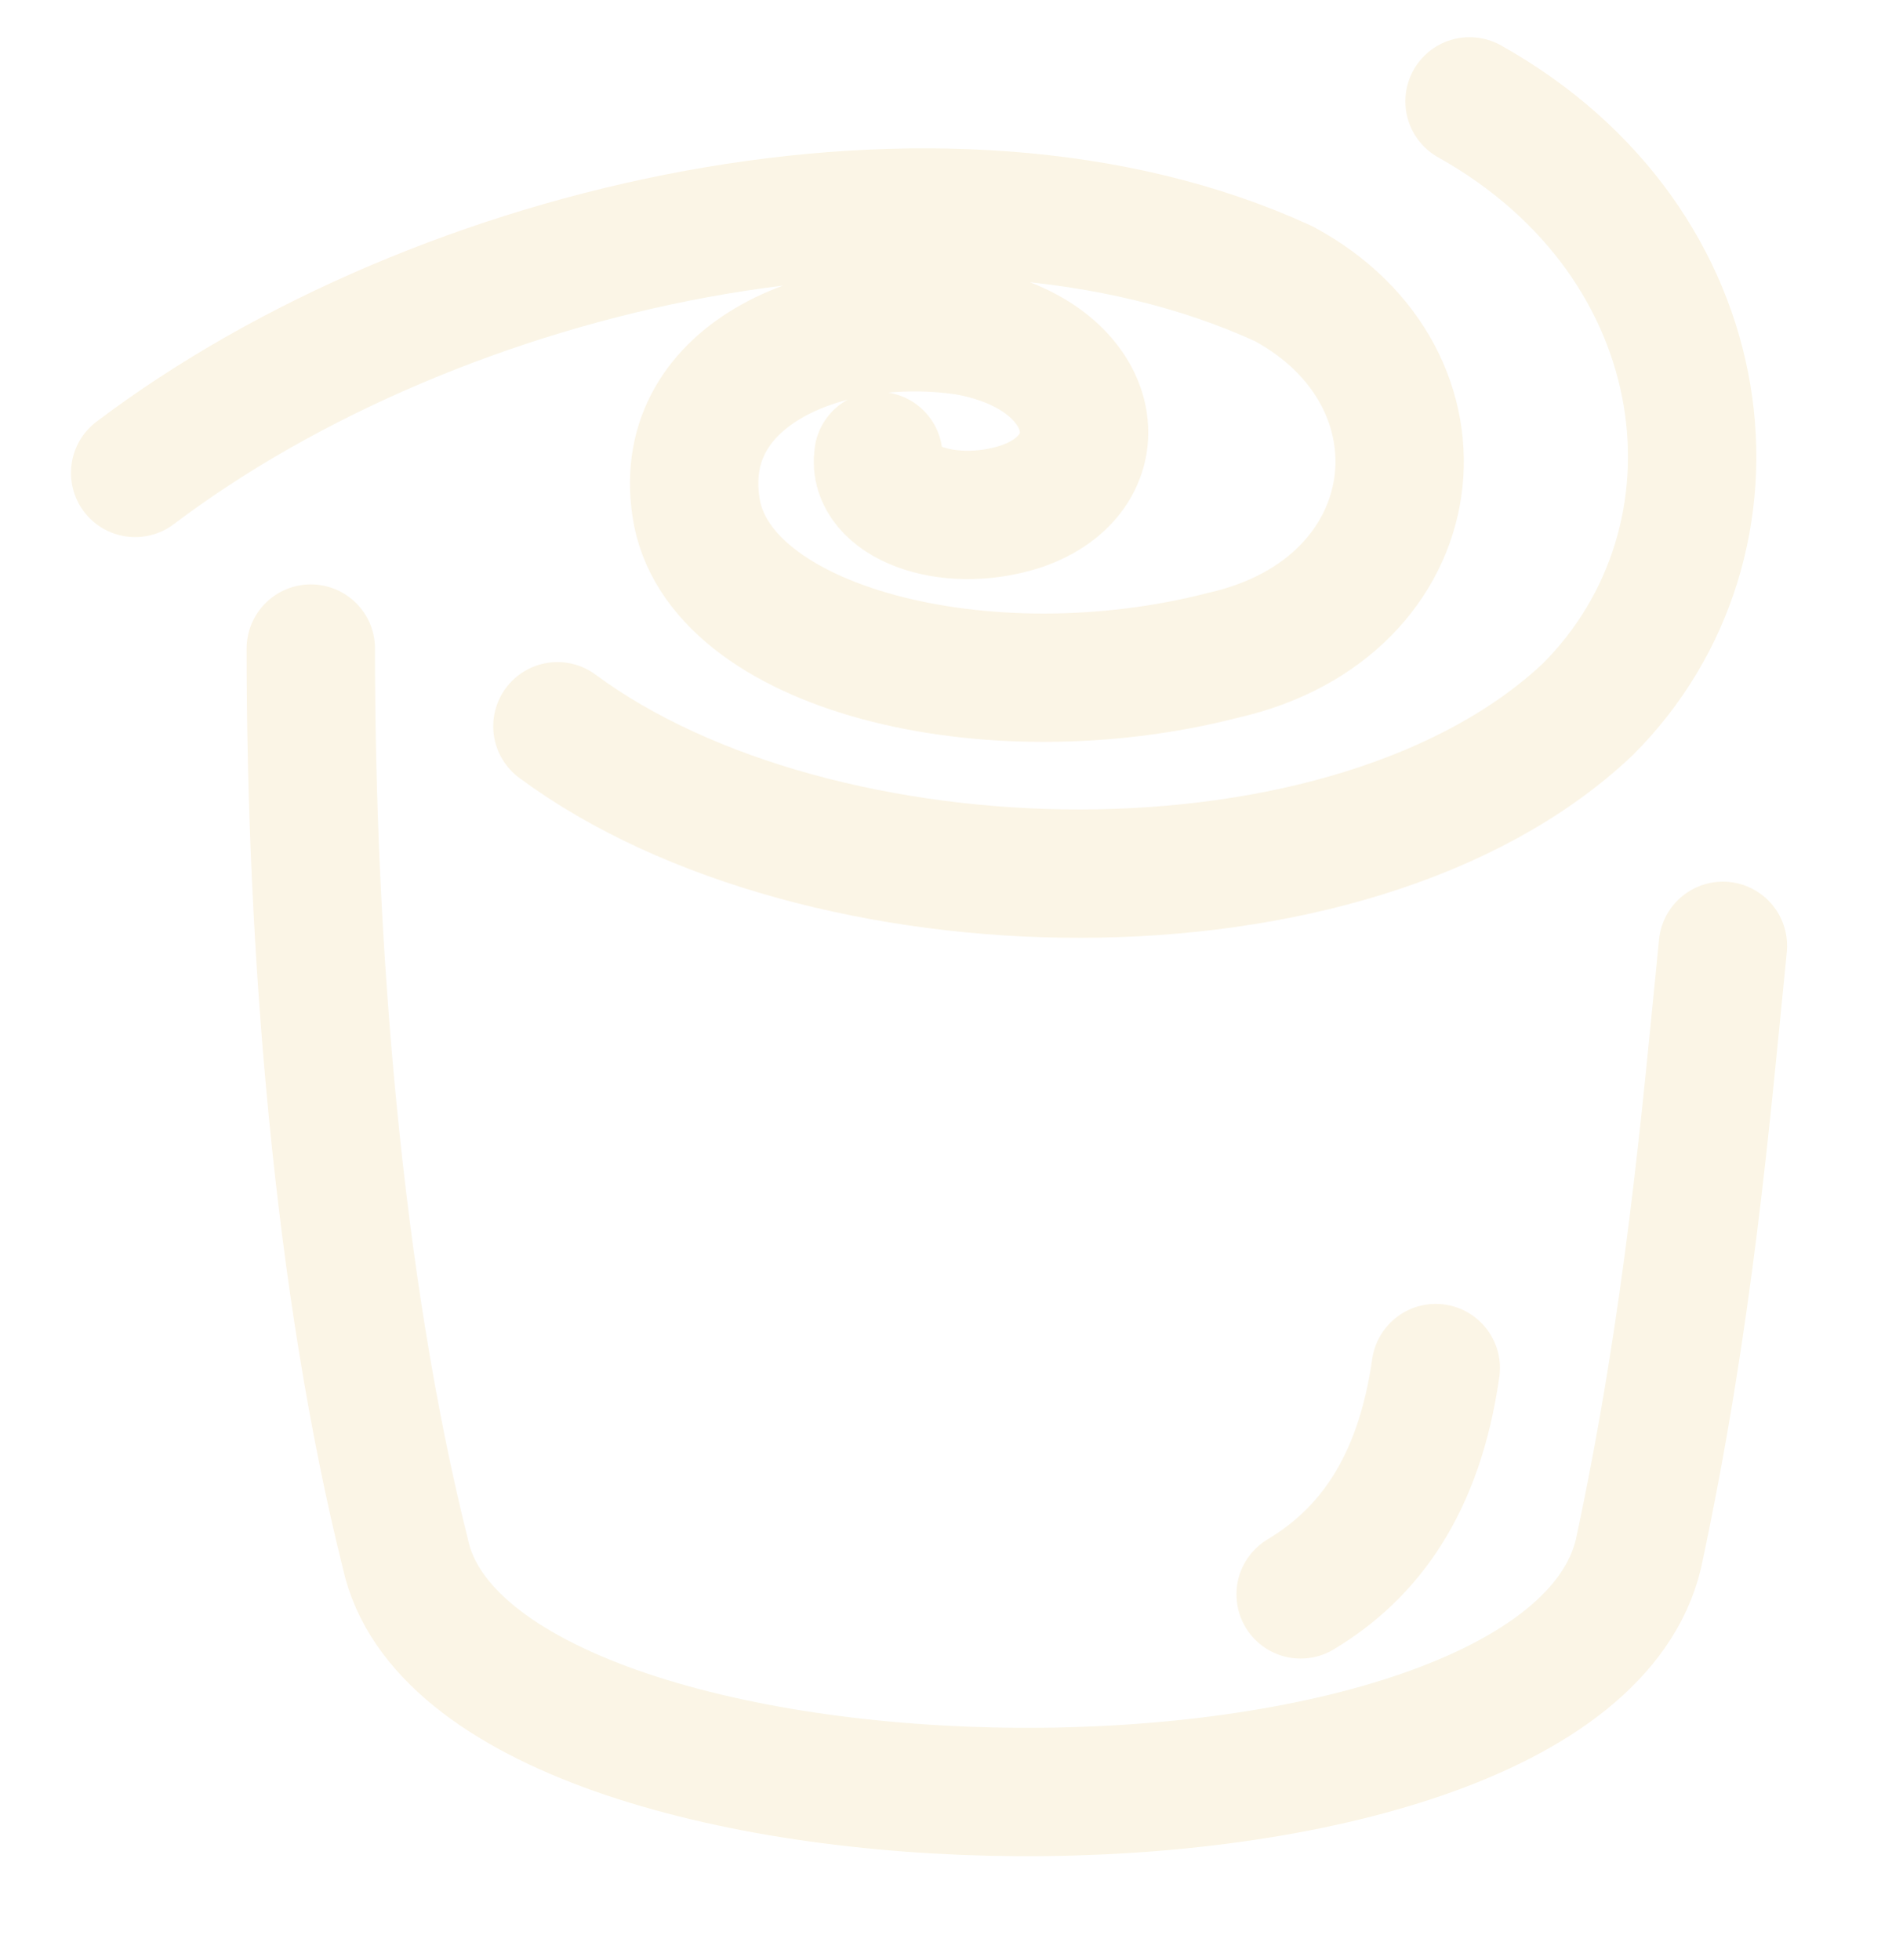
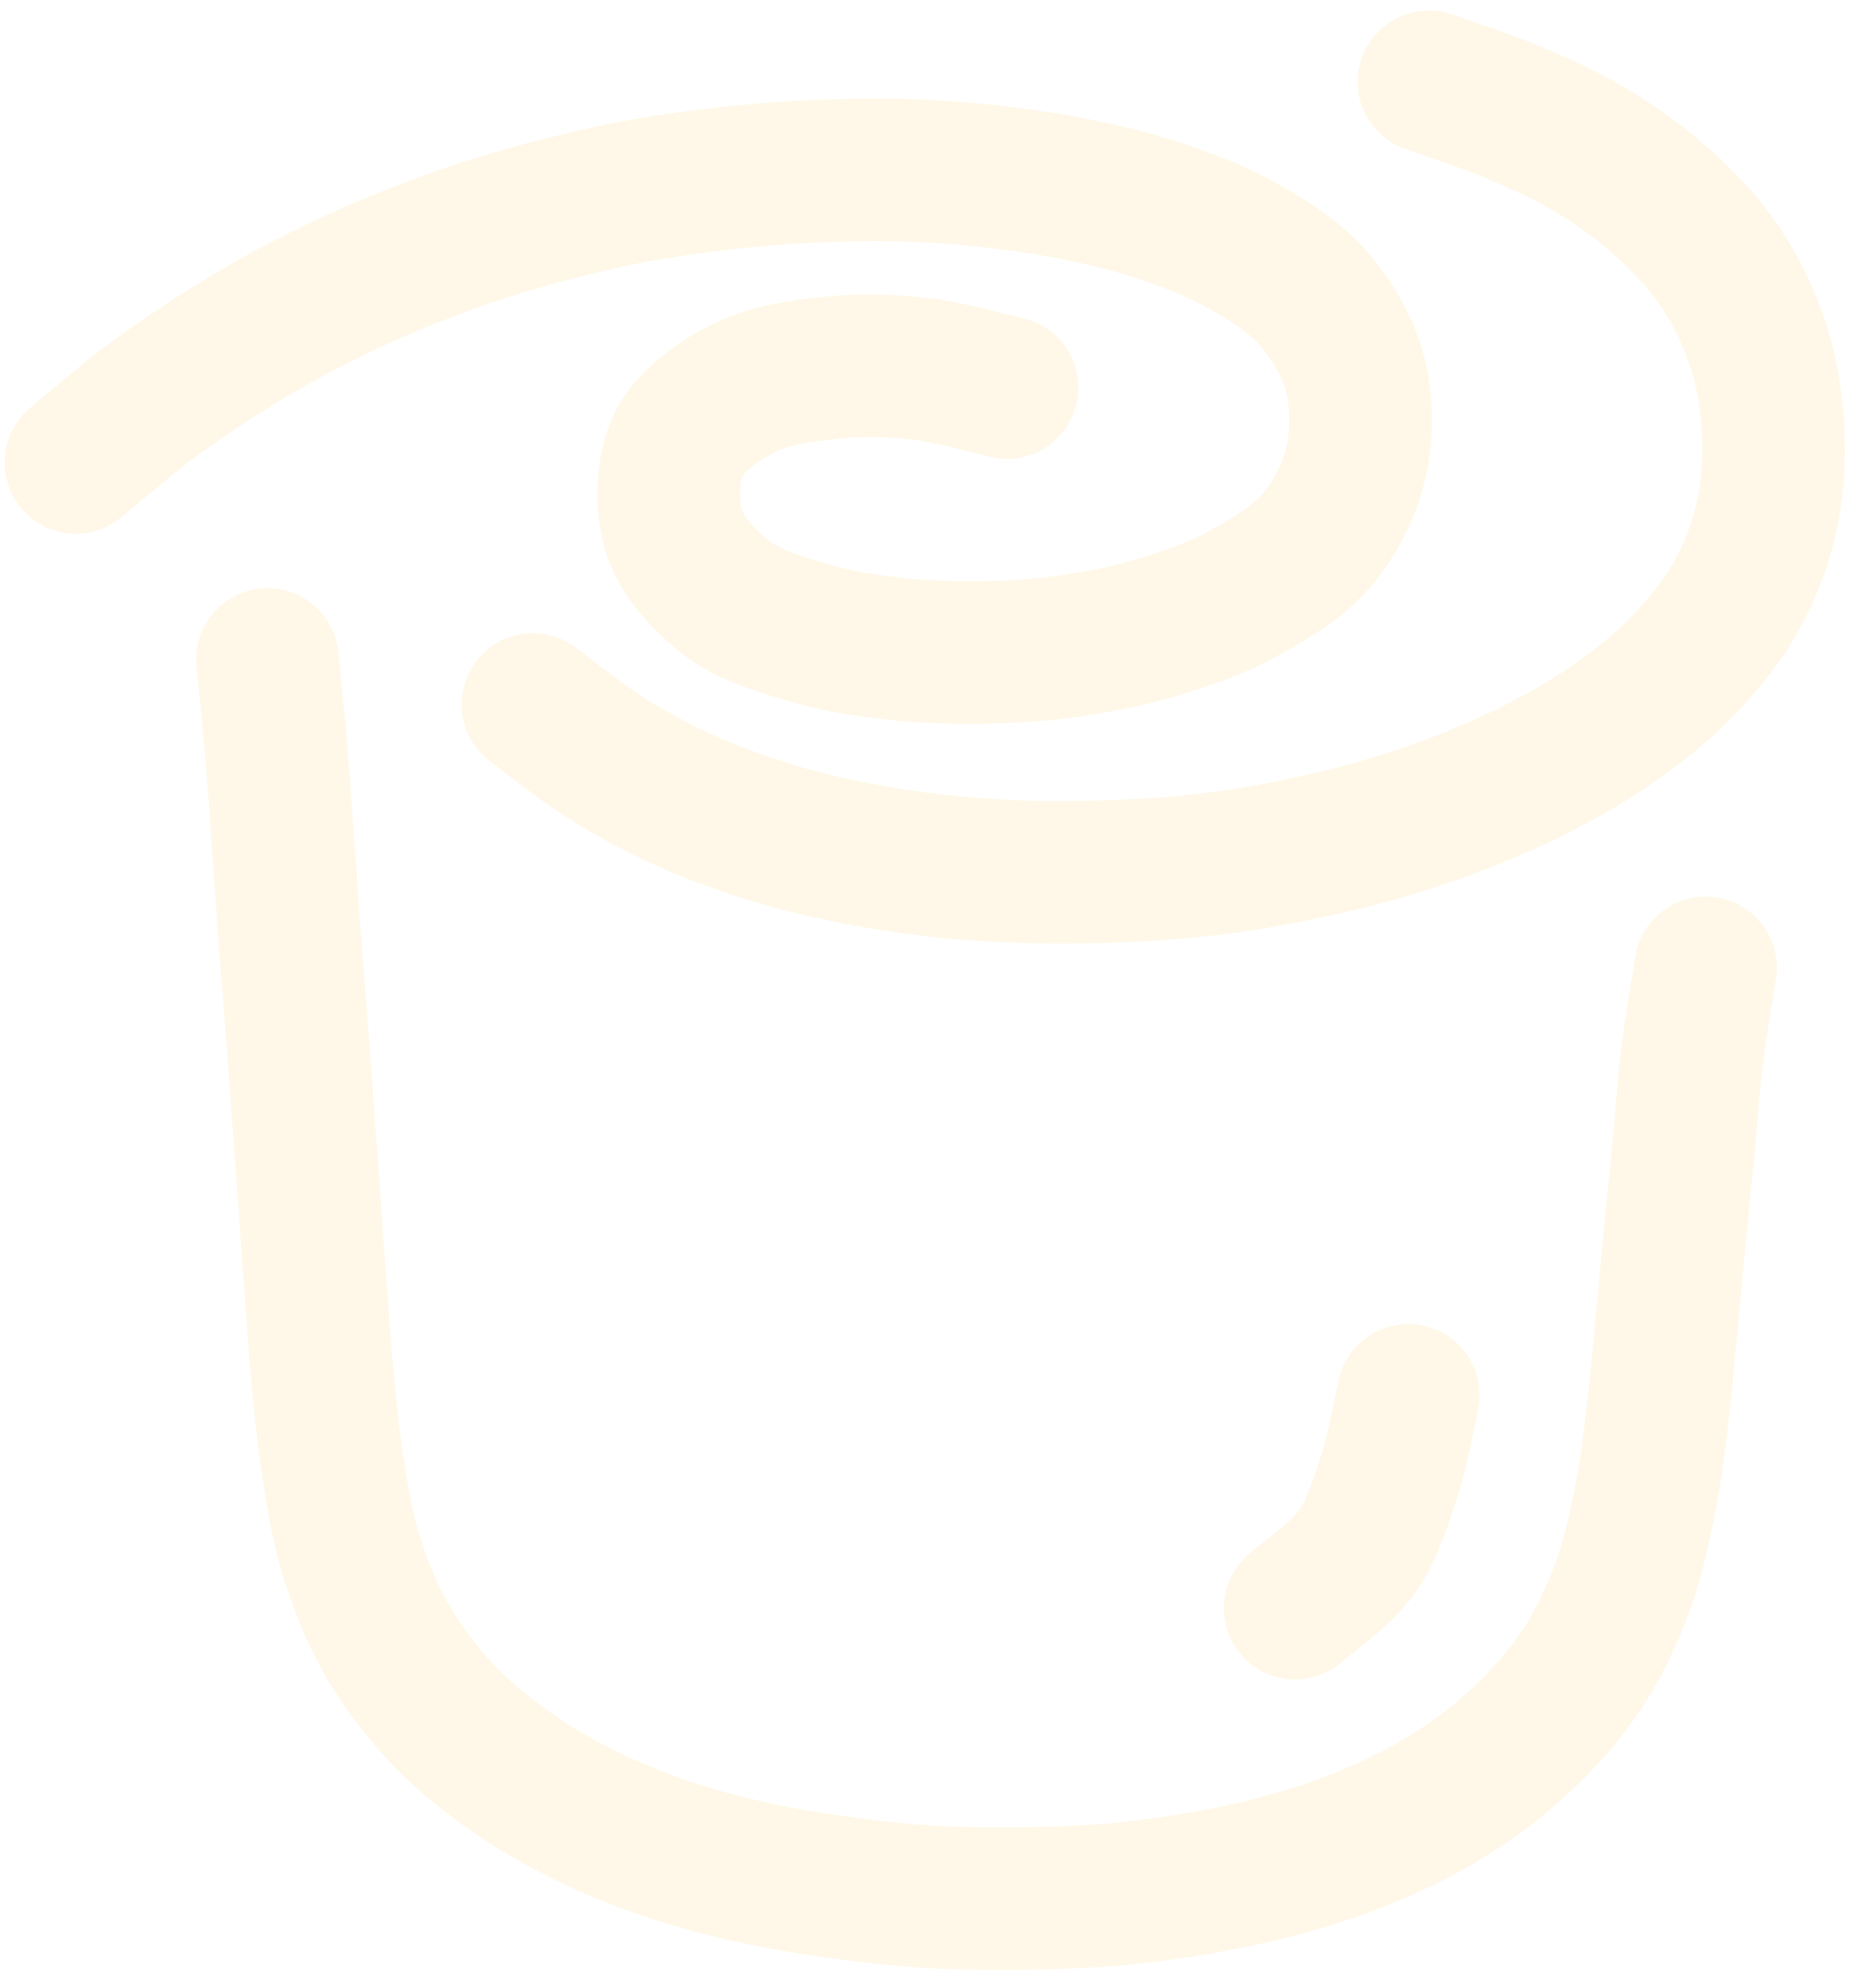
- <svg xmlns="http://www.w3.org/2000/svg" viewBox="20 20 560 580" fill="none" stroke="#fbf5e6" stroke-width="38" stroke-linecap="round" stroke-linejoin="round">
-   <path d="M60 160C150 92 300 58 400 104c52 28 44 96-18 110-70 18-150-2-156-44-6-40 40-58 80-52 40 7 46 42 16 52-22 7-44-2-42-15" />
-   <path d="M185 235c77 57 235 61 305-5 50-50 40-138-35-180" />
-   <path d="M112 212c0 88 8 188 28 268 20 92 342 96 365 0 15-70 20-130 25-180" />
-   <path d="M445 425c-5 35-20 55-40 67" />
+ <svg xmlns="http://www.w3.org/2000/svg" viewBox="258 240 564 600" fill="none" stroke="#fff8e8" stroke-width="43" stroke-linecap="round" stroke-linejoin="round">
+   <path d="M280.9 379.6C284.4 376.7 294.6 367.9 301.7 362.5C308.8 357.1 316.3 352.1 323.8 347.2C331.4 342.4 339.1 337.8 347 333.6C354.9 329.4 363 325.5 371.2 321.9C379.4 318.4 387.7 315.1 396.2 312.1C404.6 309.2 413.2 306.5 421.8 304.2C430.5 301.9 439.2 299.8 448 298.1C456.8 296.4 465.7 295.1 474.6 294.1C483.5 293 492.4 292.3 501.4 291.8C510.3 291.4 519.3 291.1 528.2 291.3C537.2 291.5 546.1 292.1 555 293C563.9 294 572.8 295.2 581.6 296.9C590.4 298.7 599.2 300.7 607.6 303.5C616.1 306.4 624.7 309.5 632.4 313.9C640.1 318.2 648.3 323.2 654 329.7C659.8 336.2 664.7 344.5 666.9 352.8C669.1 361.2 669.1 371.1 667.2 379.5C665.3 387.9 660.8 396.6 655.2 403.2C649.6 409.7 641.4 414.6 633.6 418.9C625.9 423.2 617.2 426.3 608.7 428.9C600.2 431.6 591.3 433.4 582.5 434.7C573.7 436.1 564.7 436.7 555.7 436.9C546.8 437.1 537.8 436.8 528.9 435.9C520 434.9 511 433.7 502.5 431.1C493.9 428.6 484.6 425.9 477.7 420.8C470.9 415.7 463.9 408.2 461.4 400.4C458.9 392.6 459.3 381.2 462.8 374C466.4 366.8 475 360.9 482.7 357C490.4 353.2 500 351.9 508.8 351C517.6 350 526.8 350.3 535.6 351.3C544.5 352.3 557.5 356 561.9 357" />
+   <path d="M418.8 452.6C422.4 455.2 432.7 463.6 440.2 468.3C447.6 473.1 455.5 477.3 463.5 481C471.5 484.7 479.8 487.8 488.2 490.5C496.6 493.2 505.3 495.3 513.9 497.1C522.6 498.9 531.4 500.2 540.1 501.2C548.9 502.2 557.8 502.8 566.6 503.1C575.4 503.4 584.3 503.3 593.1 503C602 502.7 610.8 502.2 619.6 501.2C628.4 500.3 637.2 498.9 645.8 497.2C654.5 495.5 663.2 493.5 671.7 491.2C680.2 488.8 688.7 486.1 696.9 482.9C705.2 479.8 713.4 476.3 721.2 472.3C729.1 468.3 736.9 464 744.1 458.9C751.4 453.9 758.5 448.4 764.6 442.2C770.8 435.9 776.7 429 781.1 421.4C785.5 413.9 788.9 405.4 790.9 396.9C792.9 388.4 793.5 379.3 793.1 370.5C792.7 361.8 791.3 352.7 788.6 344.4C785.9 336.1 782 327.8 777.1 320.6C772.3 313.3 766 306.8 759.4 300.9C752.9 295 745.6 289.8 738 285.3C730.5 280.8 722.3 277.1 714.2 273.7C706.1 270.3 693.4 266.2 689.2 264.7" />
+   <path d="M338.7 439C339.1 443.5 340.6 457 341.3 466C342.1 475 342.7 484.1 343.3 493.1C344 502.1 344.6 511.1 345.2 520.1C345.9 529.2 346.6 538.2 347.3 547.2C348 556.2 348.7 565.2 349.3 574.3C350 583.3 350.6 592.3 351.3 601.3C351.9 610.4 352.5 619.4 353.2 628.4C353.9 637.4 354.4 646.4 355.3 655.5C356.2 664.5 357 673.5 358.4 682.4C359.8 691.3 361.2 700.4 363.8 709C366.5 717.6 369.8 726.2 374.2 734C378.6 741.8 384.1 749.2 390.1 755.8C396.2 762.5 403.3 768.4 410.6 773.6C417.9 778.9 425.8 783.5 433.8 787.5C441.9 791.6 450.4 794.9 458.9 797.9C467.4 800.8 476.2 803.1 485 805.1C493.8 807.1 502.8 808.5 511.8 809.7C520.7 811 529.7 811.9 538.8 812.5C547.8 813 556.8 813.1 565.9 813C574.9 812.9 584 812.6 593 811.9C602 811.1 611 809.9 619.9 808.4C628.8 806.8 637.7 805 646.4 802.5C655.1 800.1 663.7 797.3 672 793.7C680.3 790.2 688.5 786.1 696.1 781.3C703.7 776.4 711 770.9 717.5 764.7C724.1 758.5 730.2 751.6 735.2 744.1C740.1 736.7 744.1 728.3 747.3 719.9C750.5 711.5 752.4 702.6 754.2 693.8C756.1 684.9 757.1 675.9 758.2 666.9C759.3 657.9 760 648.9 760.9 639.9C761.7 630.9 762.6 621.9 763.4 612.9C764.3 603.9 765.2 594.9 766.1 585.9C766.9 576.9 767.5 567.8 768.6 558.9C769.7 549.9 772 536.5 772.7 532.1" />
+   <path d="M683 661.1C682 665.2 679.8 677.7 677.2 685.6C674.6 693.5 672 702 667.3 708.6C662.6 715.2 651.9 722.6 648.8 725.4" />
</svg>
